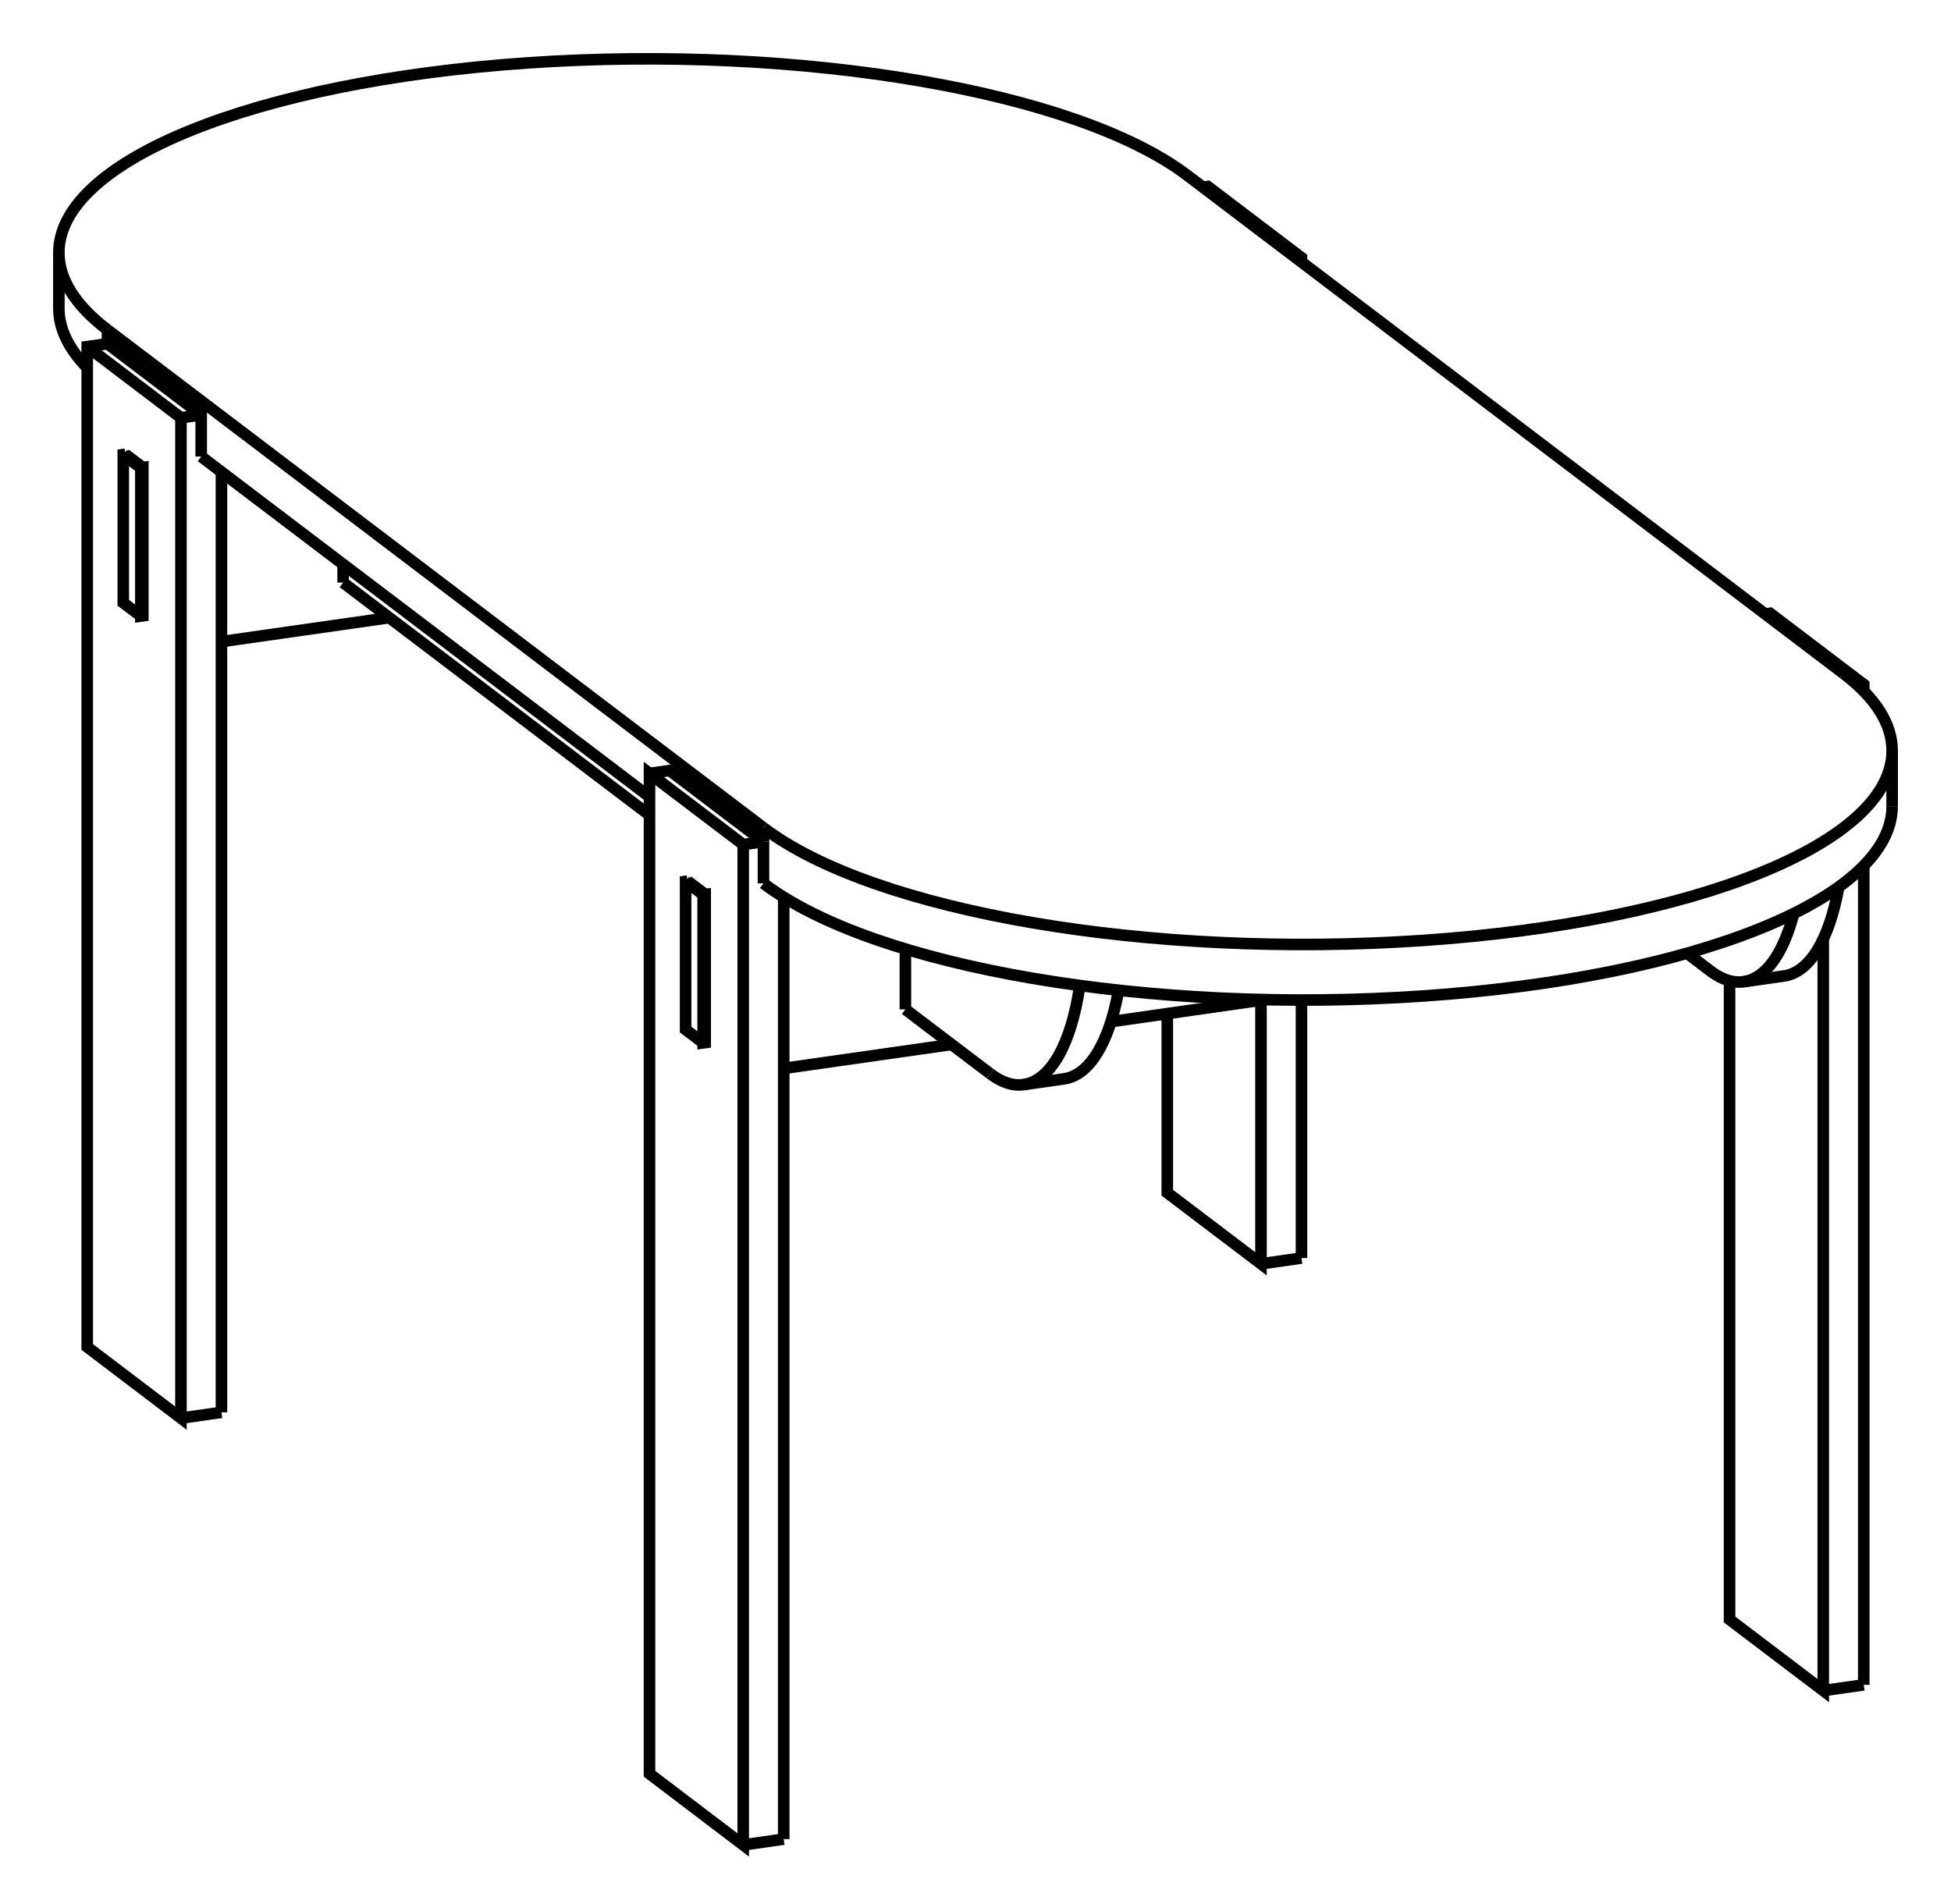
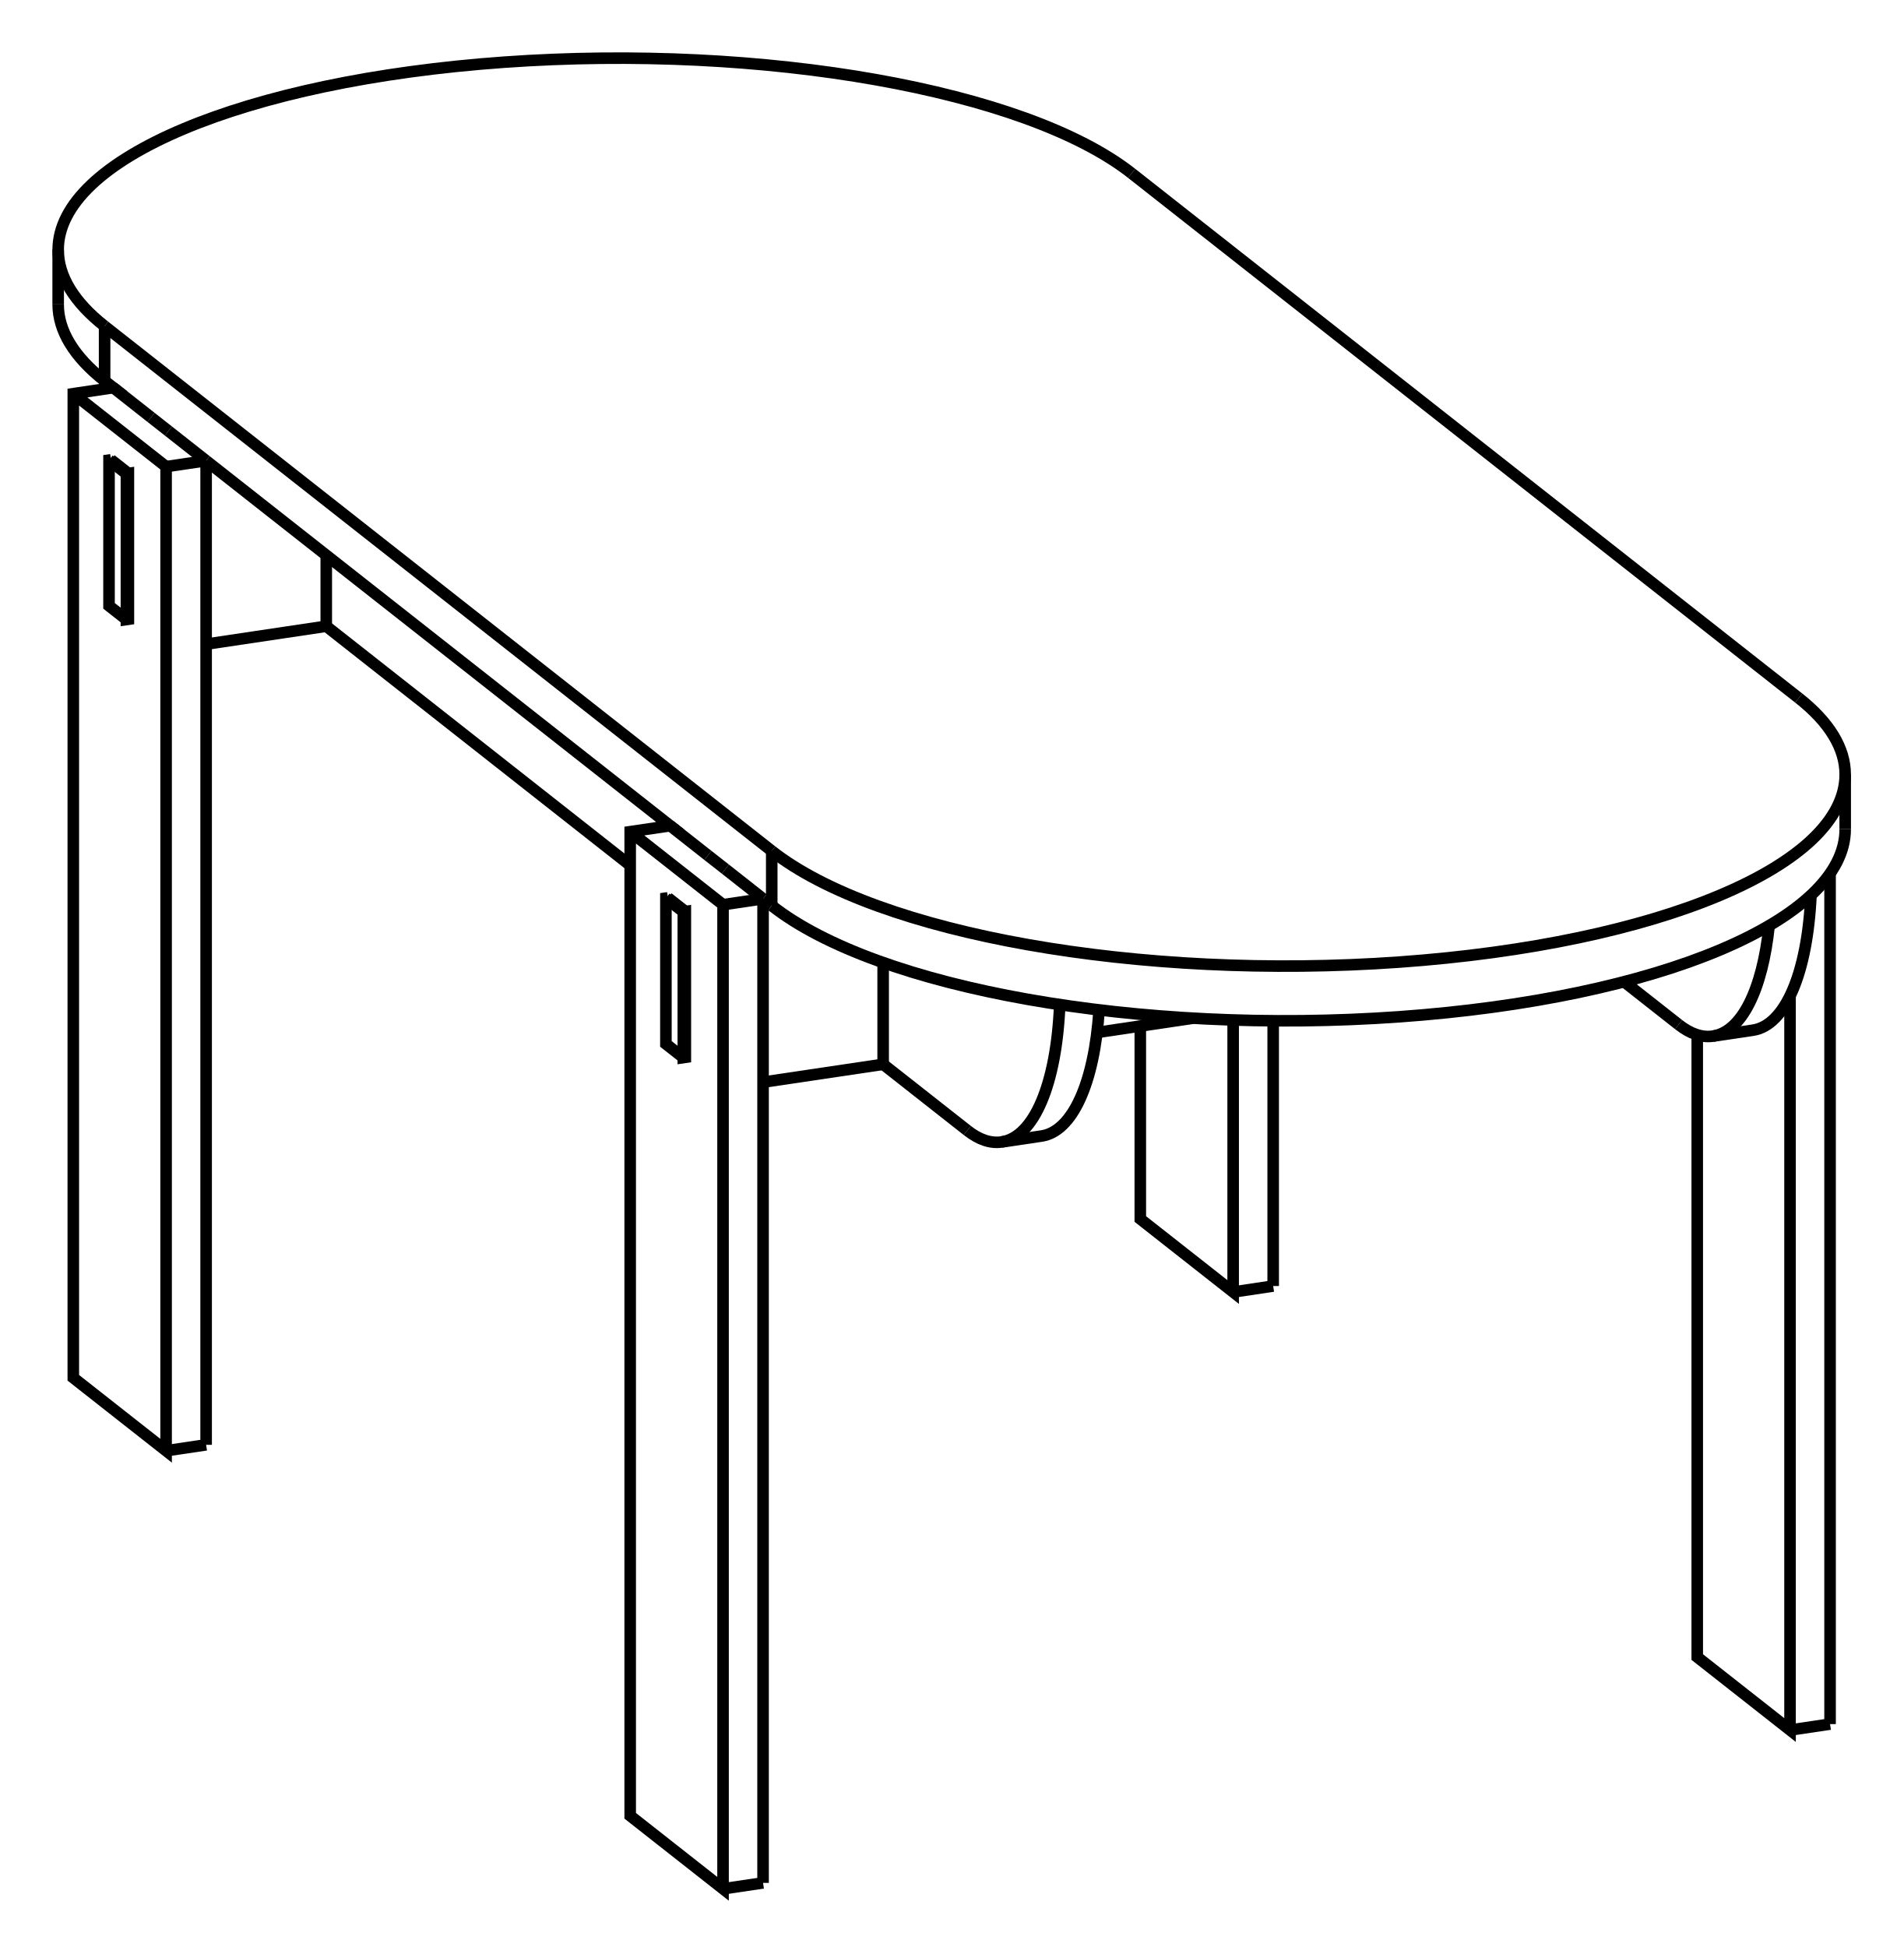
- <svg xmlns="http://www.w3.org/2000/svg" version="1.1" viewBox="-16.572 -17.139 33.144 32.345" fill="none" stroke="black" stroke-width="0.6%" vector-effect="non-scaling-stroke">
-   <path d="M 13.9 -1.619 A 4 1.503 261.868 0 1 13.05 -0.46 A 4 1.503 261.868 0 1 12.484 -0.643 L 12.088 -0.944" />
-   <path d="M 14.665 -2.071 A 4 1.503 261.868 0 1 13.738 -0.558 L 13.05 -0.46" />
-   <path d="M -3.602 -2.131 A 10 3.293 180 0 0 15.572 -3.442" />
-   <path d="M -1.191 0.01 L -1.191 -1.016" />
-   <path d="M -3.258 1.013 L -0.405 0.606" />
-   <path d="M 2.302 0.219 L 4.922 -0.156" />
-   <path d="M 0.252 1.105 L -1.191 0.01" />
-   <path d="M 1.772 -0.396 A 4 1.503 261.868 0 1 0.818 1.288 A 4 1.503 261.868 0 1 0.252 1.105" />
-   <path d="M 2.431 -0.315 A 4 1.503 261.868 0 1 1.506 1.19 L 0.818 1.288" />
-   <path d="M 12.81 -0.475 L 12.81 10.376 L 14.402 11.584 L 14.402 -1.186" />
-   <path d="M 15.09 11.486 L 15.09 -2.432" />
-   <path d="M 15.09 -5.396 L 15.09 -5.51 L 13.498 -6.719 L 13.416 -6.707" />
-   <path d="M 15.09 -5.51 L 14.988 -5.495" />
-   <path d="M 15.09 11.486 L 14.402 11.584" />
-   <path d="M -3.602 -2.839 L -3.602 -2.131" />
-   <path d="M -3.602 -2.839 L -3.602 -3.075" />
-   <path d="M 14.746 -5.697 A 10 3.293 360 0 1 15.572 -4.386 A 10 3.293 360 0 1 -3.602 -3.075" />
-   <path d="M -3.258 14.107 L -3.258 -1.896" />
-   <path d="M -3.602 -2.839 L -3.946 -2.79 L -5.538 -3.999 L -5.538 12.997 L -3.946 14.206 L -3.946 -2.79" />
-   <path d="M -3.258 14.107 L -3.946 14.206" />
-   <path d="M 14.746 -5.697 L 3.602 -14.157 A 10 3.293 180 0 0 -15.572 -12.846 L -15.572 -11.902" />
-   <path d="M -13.154 -9.382 L -5.538 -3.601" />
-   <path d="M -3.602 -2.839 L -5.194 -4.048 L -5.538 -3.999" />
-   <path d="M -14.746 -11.535 L -3.602 -3.075" />
-   <path d="M -14.746 -11.299 L -14.746 -11.535" />
-   <path d="M -13.154 -10.09 L -14.746 -11.299 L -15.09 -11.25 L -15.09 5.746 L -13.498 6.955 L -13.498 -10.041 L -15.09 -11.25" />
-   <path d="M -13.154 -9.382 L -13.154 -10.09 L -13.498 -10.041" />
-   <path d="M -15.572 -12.846 A 10 3.293 180 0 0 -14.746 -11.535" />
-   <path d="M -4.592 0.574 L -4.592 -1.943 L -4.627 -1.939 L -4.627 0.579 L -4.592 0.574 Z" />
-   <path d="M -4.891 -2.17 L -4.592 -1.943" />
-   <path d="M -10.743 -7.241 L -10.743 -7.552" />
-   <path d="M -12.81 -6.238 L -9.958 -6.645" />
-   <path d="M 3.258 0.082 L 3.258 3.125 L 4.85 4.333 L 4.85 -0.145" />
-   <path d="M 5.538 4.235 L 5.538 -0.149" />
-   <path d="M 5.538 -12.687 L 5.538 -12.761 L 3.946 -13.97 L 3.863 -13.958" />
-   <path d="M 5.538 -12.761 L 5.455 -12.749" />
-   <path d="M 5.538 4.235 L 4.85 4.333" />
-   <path d="M -5.538 -3.29 L -10.743 -7.241" />
-   <path d="M -15.09 -10.891 A 10 3.293 360 0 1 -15.572 -11.902" />
-   <path d="M -12.81 6.856 L -12.81 -9.121" />
-   <path d="M -12.81 6.856 L -13.498 6.955" />
-   <path d="M -4.891 -2.17 L -4.925 -2.165 L -4.925 0.353 L -4.627 0.579" />
-   <path d="M -4.925 -2.165 L -4.627 -1.939" />
-   <path d="M -14.145 -6.677 L -14.145 -9.195 L -14.179 -9.19 L -14.179 -6.672 L -14.145 -6.677 Z" />
-   <path d="M -14.443 -9.421 L -14.145 -9.195" />
-   <path d="M -14.443 -9.421 L -14.478 -9.416 L -14.478 -6.898 L -14.179 -6.672" />
-   <path d="M -14.478 -9.416 L -14.179 -9.19" />
-   <path d="M 15.572 -4.386 L 15.572 -3.442" />
+ <svg xmlns="http://www.w3.org/2000/svg" version="1.1" viewBox="-16.358 -17.729 32.717 33.463" fill="none" stroke="black" stroke-width="0.6%" vector-effect="non-scaling-stroke">
+   <path d="M 14.56 -5.731 L 3.093 -14.75" />
+   <path d="M -3.093 -2.164 L -3.093 -3.104" />
+   <path d="M 14.56 -5.731 A 9.625 3.293 360 0 1 15.358 -4.417 A 9.625 3.293 360 0 1 -3.093 -3.104" />
+   <path d="M -3.093 -2.164 A 9.625 3.293 180 0 0 15.358 -3.478" />
+   <path d="M -14.56 -12.123 A 9.625 3.293 360 0 1 -15.358 -13.436 A 9.625 3.293 360 0 1 3.093 -14.75" />
+   <path d="M -14.56 -12.123 L -3.093 -3.104" />
+   <path d="M -14.56 -11.183 L -14.56 -12.123" />
+   <path d="M -15.358 -12.497 A 9.625 3.293 180 0 0 -14.56 -11.183 L -14.41 -11.066 L -15.098 -10.963 L -15.098 5.951 L -13.503 7.205 L -13.503 -9.709 L -15.098 -10.963" />
+   <path d="M -3.242 -2.282 L -3.89 -2.792" />
+   <path d="M -3.242 -2.282 L -3.093 -2.164" />
+   <path d="M -13.762 -10.556 L -14.41 -11.066" />
+   <path d="M -13.762 -10.556 L -13.463 -10.321" />
+   <path d="M -12.815 -9.811 L -13.463 -10.321" />
+   <path d="M -12.815 -9.811 L -4.838 -3.537 L -5.526 -3.435 L -5.526 13.479 L -3.93 14.734 L -3.93 -2.18 L -5.526 -3.435" />
+   <path d="M -4.19 -3.027 L -4.838 -3.537" />
+   <path d="M -4.19 -3.027 L -3.89 -2.792" />
+   <path d="M -1.178 0.563 L -1.178 -1.186" />
+   <path d="M -3.242 0.87 L -1.178 0.563" />
+   <path d="M 0.268 1.7 L -1.178 0.563" />
+   <path d="M 1.857 -0.464 A 4 1.499 261.537 0 1 0.857 1.898 A 4 1.499 261.537 0 1 0.268 1.7" />
+   <path d="M 2.534 -0.372 A 4 1.499 261.537 0 1 1.545 1.796 L 0.857 1.898" />
+   <path d="M 2.498 0.016 L 4.152 -0.23" />
+   <path d="M 12.495 -0.119 L 11.558 -0.856" />
+   <path d="M 14.051 -1.821 A 4 1.499 261.537 0 1 13.084 0.079 A 4 1.499 261.537 0 1 12.495 -0.119" />
+   <path d="M 14.77 -2.344 A 4 1.499 261.537 0 1 13.771 -0.023 L 13.084 0.079" />
+   <path d="M 15.098 11.903 L 15.098 -2.717" />
+   <path d="M 12.815 0.056 L 12.815 10.751 L 14.41 12.005 L 14.41 -0.613" />
+   <path d="M 15.098 11.903 L 14.41 12.005" />
+   <path d="M 5.526 4.374 L 5.526 -0.186" />
+   <path d="M 3.242 -0.094 L 3.242 3.222 L 4.838 4.477 L 4.838 -0.199" />
+   <path d="M 5.526 4.374 L 4.838 4.477" />
+   <path d="M -12.815 -9.811 L -13.503 -9.709" />
+   <path d="M -3.242 -2.282 L -3.93 -2.18" />
+   <path d="M -12.815 -6.658 L -10.75 -6.966 L -10.75 -8.187" />
+   <path d="M -5.526 -2.856 L -10.75 -6.966" />
+   <path d="M -3.242 14.632 L -3.242 -2.282" />
+   <path d="M -12.815 7.103 L -12.815 -9.811" />
+   <path d="M -14.151 -7.086 L -14.151 -9.592 L -14.185 -9.587 L -14.185 -7.081 L -14.151 -7.086 Z" />
+   <path d="M -14.45 -9.827 L -14.151 -9.592" />
+   <path d="M -12.815 7.103 L -13.503 7.205" />
+   <path d="M -4.578 0.443 L -4.578 -2.063 L -4.613 -2.058 L -4.613 0.448 L -4.578 0.443 Z" />
+   <path d="M -4.877 -2.298 L -4.578 -2.063" />
+   <path d="M -3.242 14.632 L -3.93 14.734" />
+   <path d="M -14.45 -9.827 L -14.484 -9.822 L -14.484 -7.316 L -14.185 -7.081" />
+   <path d="M -14.484 -9.822 L -14.185 -9.587" />
+   <path d="M -4.877 -2.298 L -4.912 -2.293 L -4.912 0.213 L -4.613 0.448" />
+   <path d="M -4.912 -2.293 L -4.613 -2.058" />
+   <path d="M 15.358 -4.417 L 15.358 -3.478" />
+   <path d="M -15.358 -13.436 L -15.358 -12.497" />
</svg>
